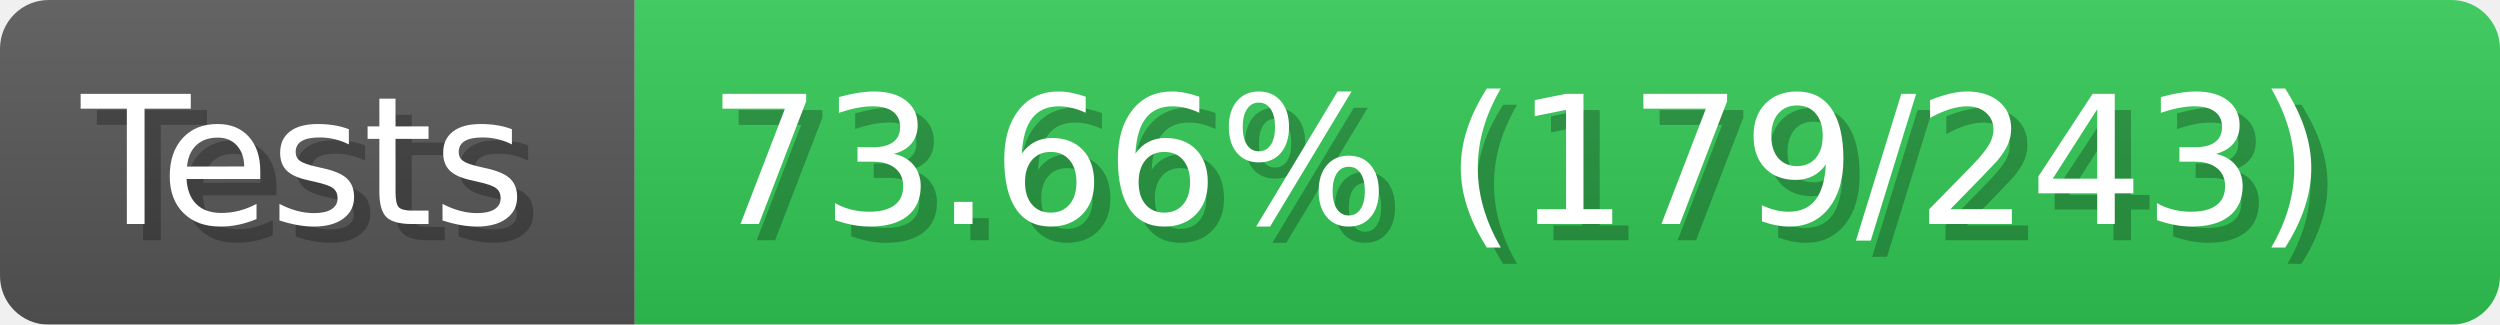
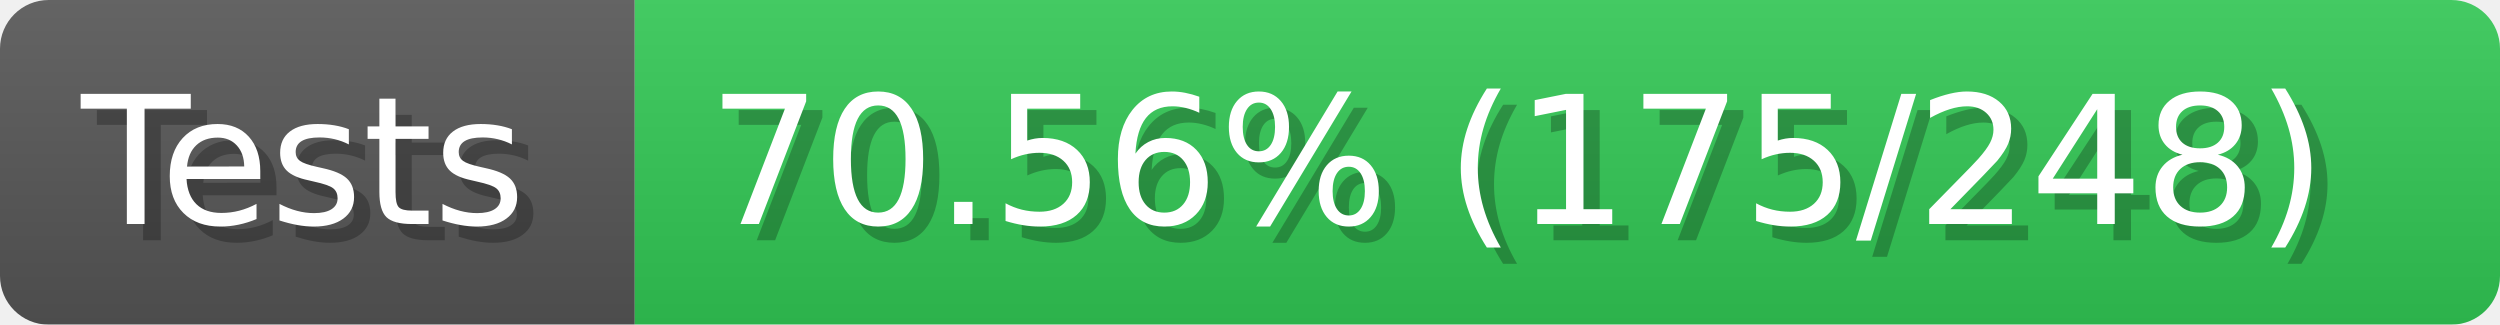
- <svg xmlns="http://www.w3.org/2000/svg" width="154" height="20" viewBox="0 0 1540 200" role="img" aria-label="Tests: 73.66% (179/243)">
+ <svg xmlns="http://www.w3.org/2000/svg" width="154" height="20" viewBox="0 0 1540 200" role="img" aria-label="Tests: 70.56% (175/248)">
  <linearGradient id="a" x2="0" y2="100%">
    <stop offset="0" stop-opacity=".1" stop-color="#EEE" />
    <stop offset="1" stop-opacity=".1" />
  </linearGradient>
  <mask id="m">
    <rect width="1540" height="200" rx="30" fill="#FFF" />
  </mask>
  <g mask="url(#m)">
    <rect width="391" height="200" fill="#555" />
    <rect width="1149" height="200" fill="#31c653" x="391" />
    <rect width="1540" height="200" fill="url(#a)" />
  </g>
  <g aria-hidden="true" fill="#fff" text-anchor="start" font-family="Verdana,DejaVu Sans,sans-serif" font-size="110">
    <text x="60" y="148" textLength="291" fill="#000" opacity="0.25">Tests</text>
    <text x="50" y="138" textLength="291">Tests</text>
-     <text x="446" y="148" textLength="1049" fill="#000" opacity="0.25">73.66% (179/243)</text>
-     <text x="436" y="138" textLength="1049">73.66% (179/243)</text>
+     <text x="446" y="148" textLength="1049" fill="#000" opacity="0.25">70.56% (175/248)</text>
+     <text x="436" y="138" textLength="1049">70.56% (175/248)</text>
  </g>
</svg>
